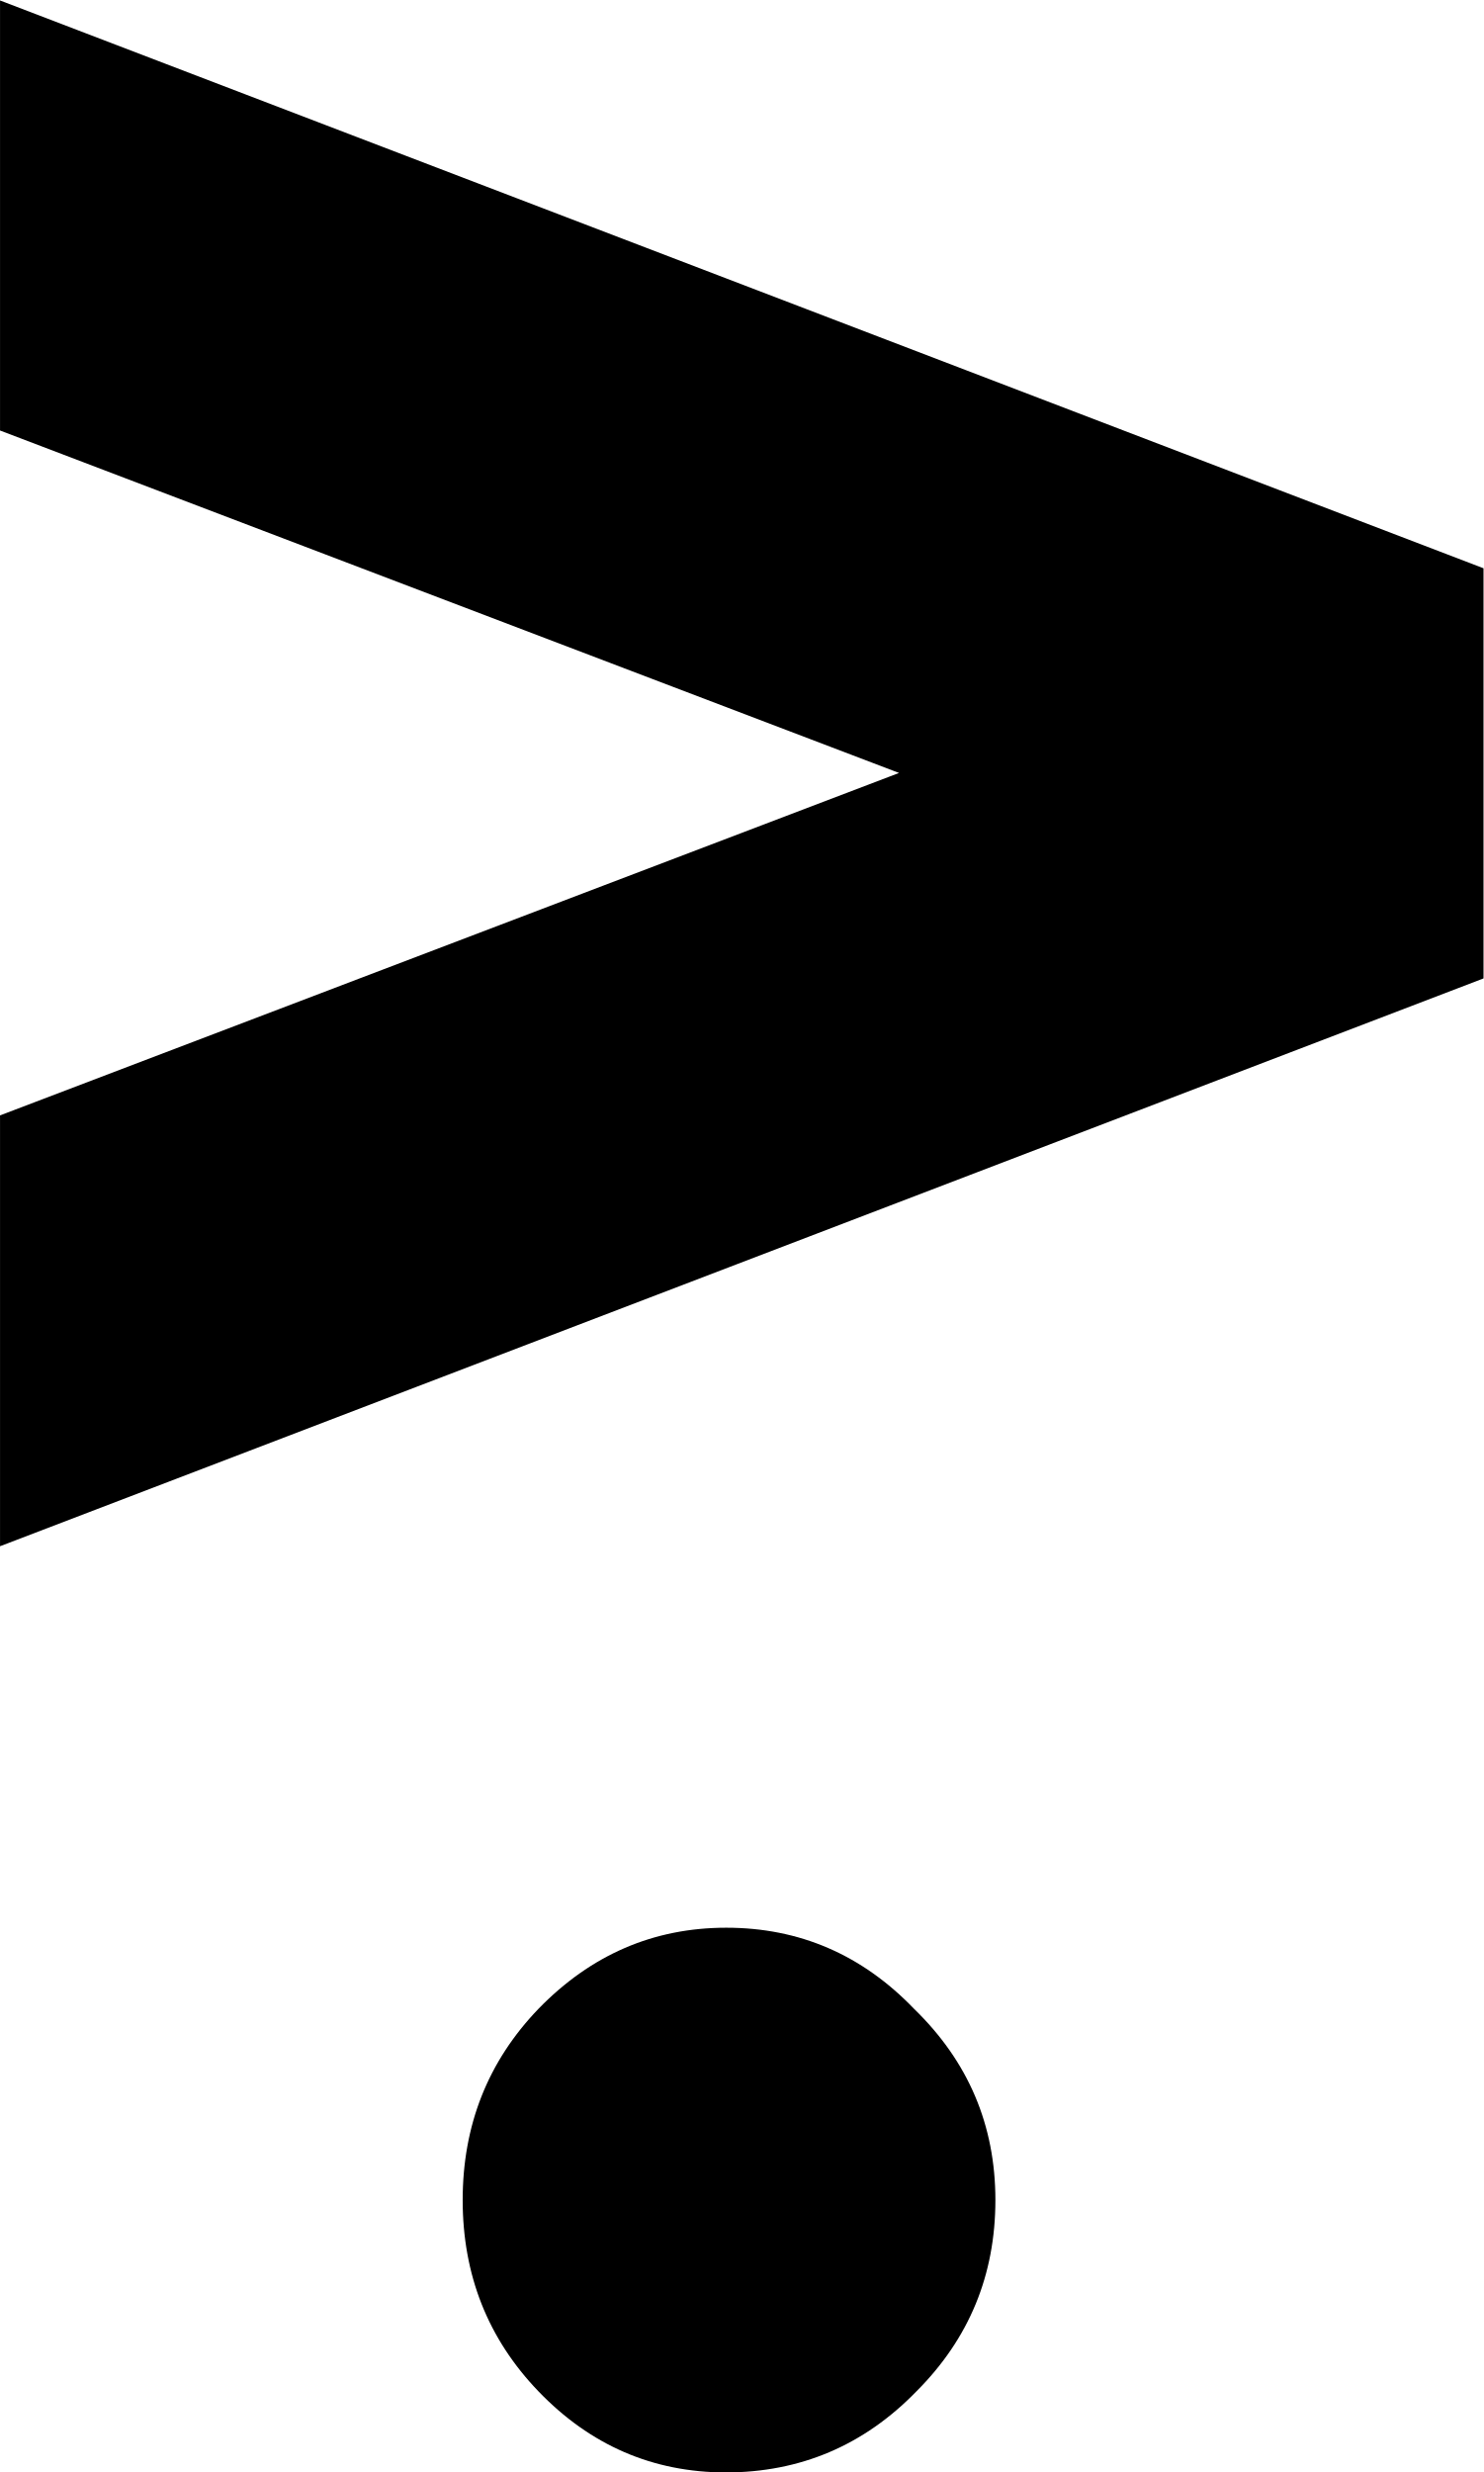
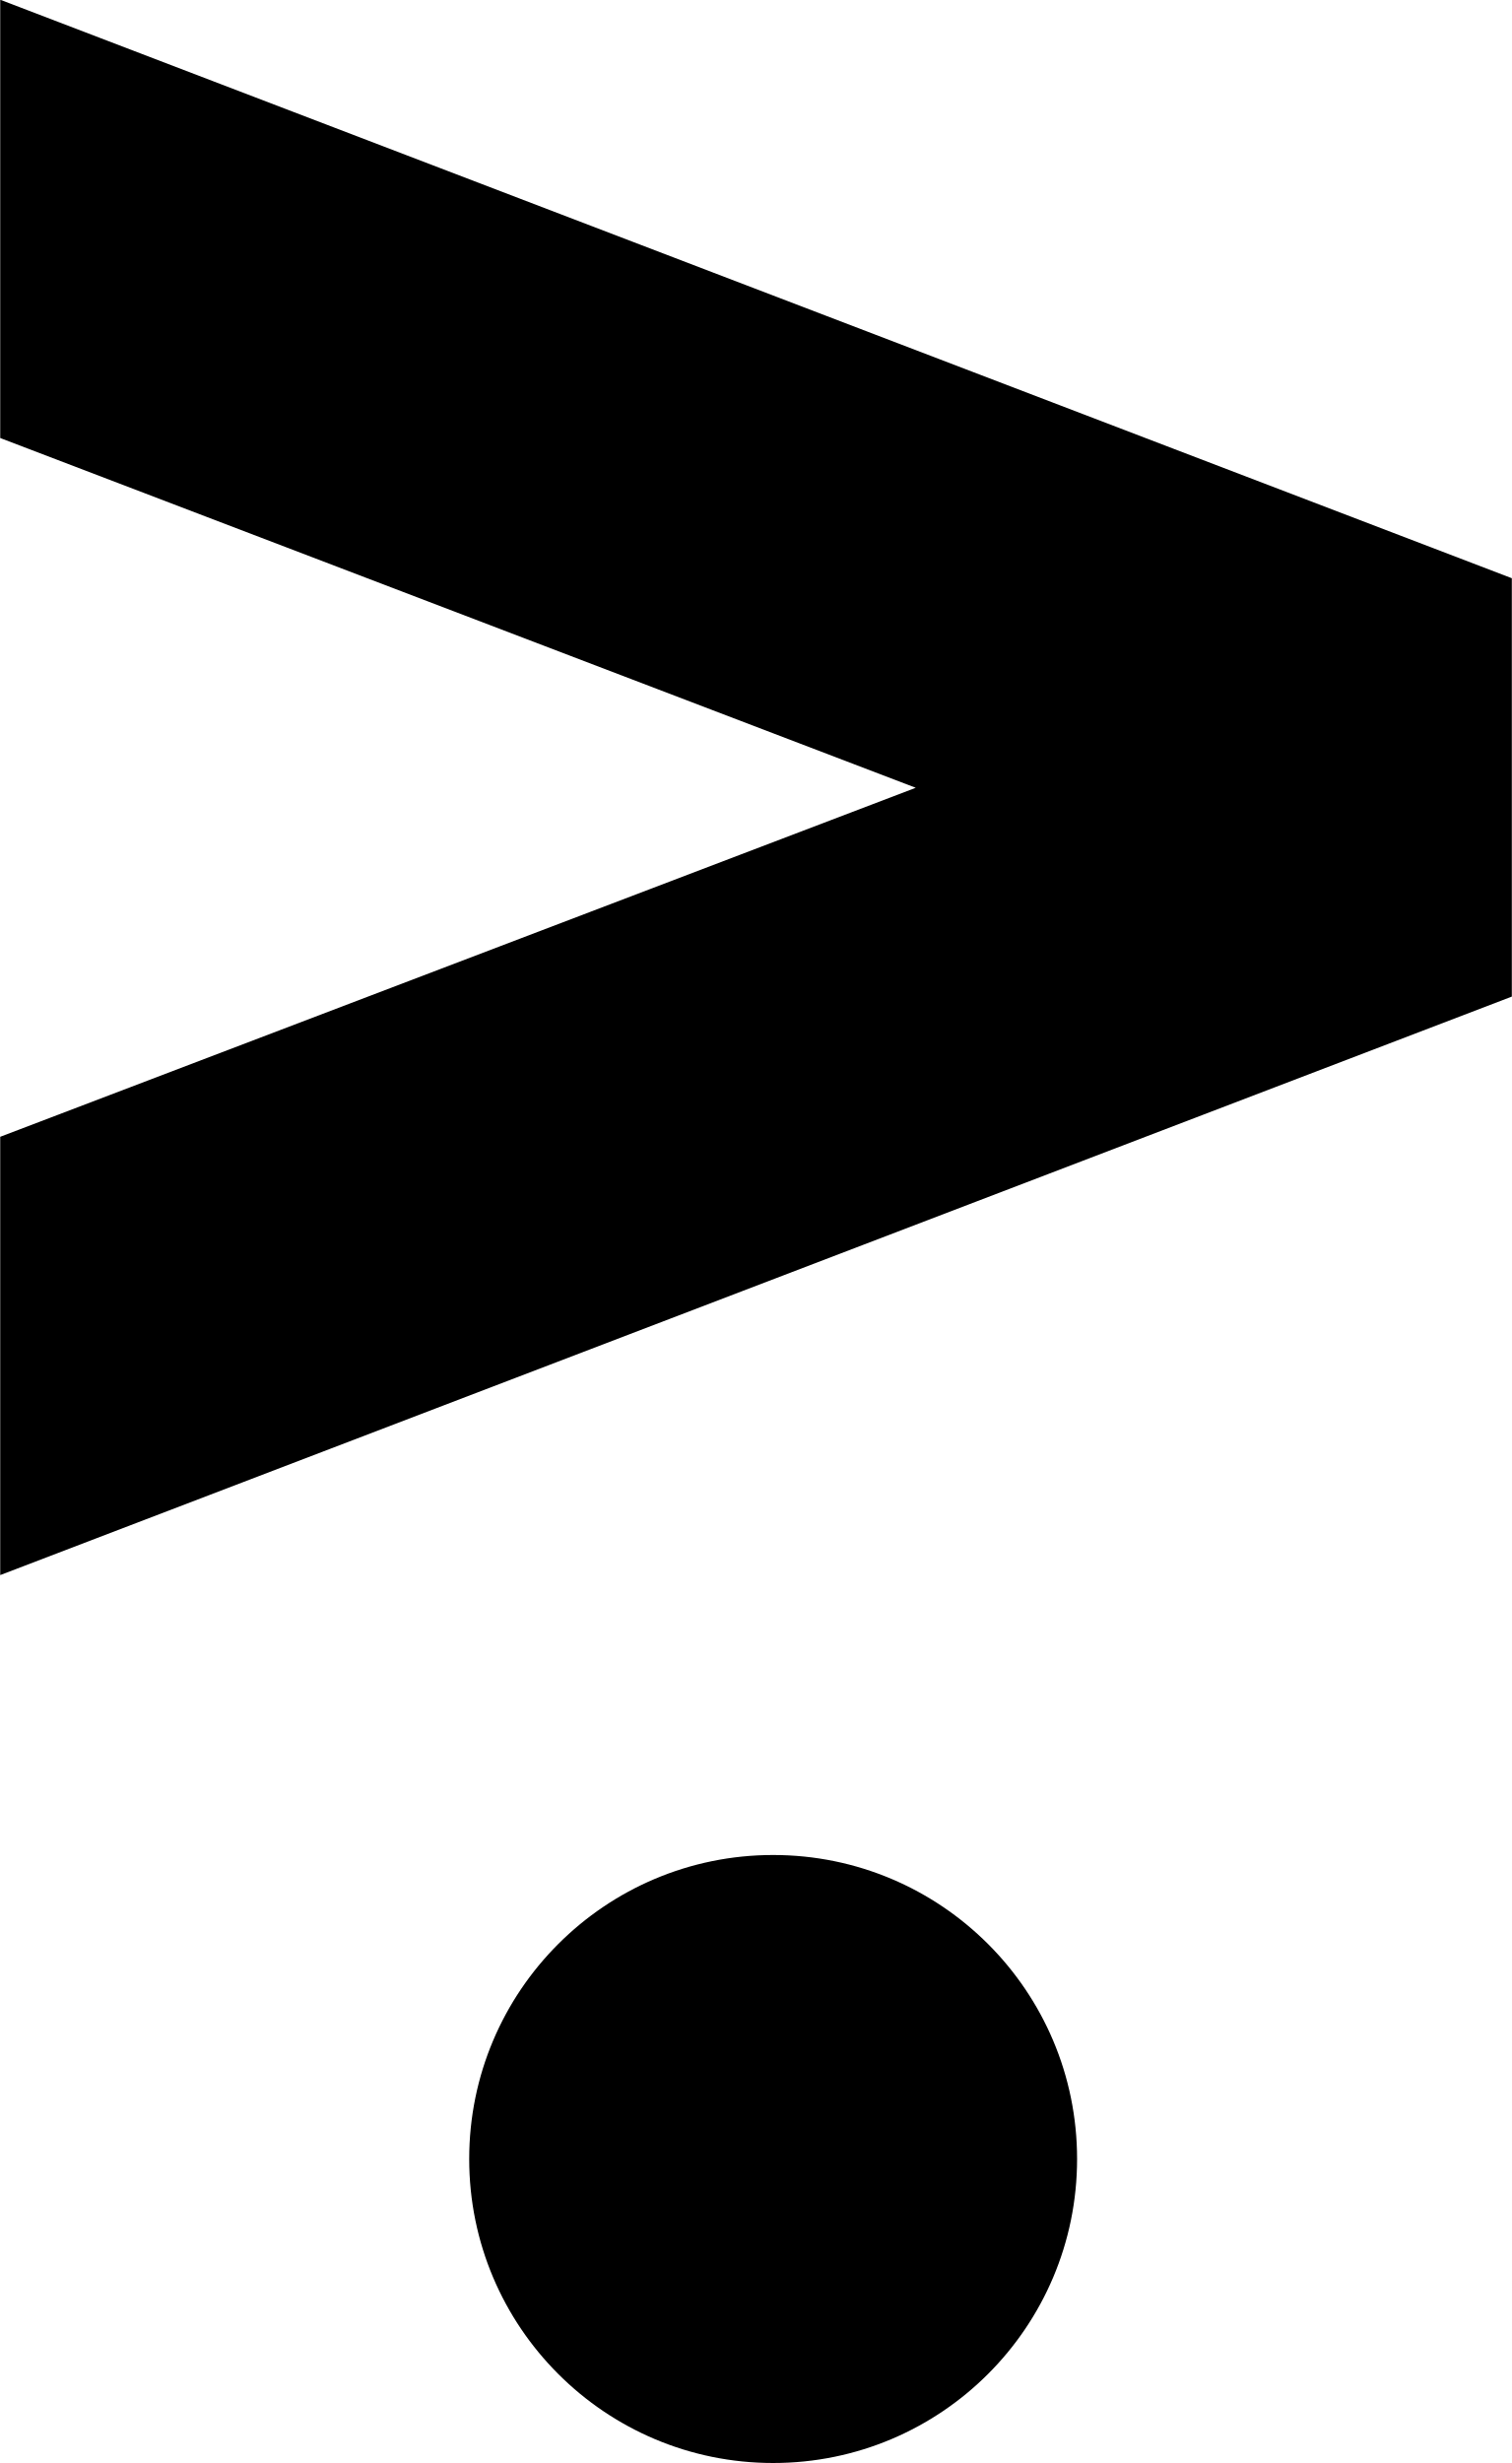
- <svg xmlns="http://www.w3.org/2000/svg" width="1.863mm" height="3.104mm" viewBox="0 0 1.863 3.104" version="1.1" id="svg1">
+ <svg xmlns="http://www.w3.org/2000/svg" width="2.049mm" height="3.338mm" viewBox="0 0 2.049 3.338" version="1.1" id="svg1">
  <defs id="defs1" />
-   <g id="layer1" transform="translate(-77.35613,-96.04328)">
-     <g id="text2" style="font-weight:900;font-size:3.528px;line-height:0.9;font-family:'HarmonyOS Sans';-inkscape-font-specification:'HarmonyOS Sans Heavy';text-align:center;letter-spacing:0.265px;text-anchor:middle;stroke-width:1.72" aria-label="&lt;&#10;," transform="translate(0.132292,0.543276)">
-       <g id="text4" aria-label="&gt;&#10;." transform="translate(-0.118119,0.591568)">
-         <path d="m 77.342,96.309 1.129,-0.43 -1.129,-0.43 v -0.54 l 1.863,0.713 v 0.515 l -1.863,0.713 z" id="path5" />
-         <path d="m 78.254,98.013 q -0.138,0 -0.236,-0.102 -0.095,-0.099 -0.095,-0.24 0,-0.141 0.095,-0.24 0.099,-0.102 0.236,-0.102 0.138,0 0.236,0.102 0.102,0.099 0.102,0.24 0,0.141 -0.099,0.24 -0.099,0.102 -0.24,0.102 z" id="path6" />
-       </g>
-     </g>
+   <g id="text1" style="font-weight:900;font-size:3.881px;line-height:0.9;font-family:'HarmonyOS Sans';-inkscape-font-specification:'HarmonyOS Sans Heavy';text-align:center;letter-spacing:0.079px;text-anchor:middle;stroke-width:0.265" aria-label="&lt;&#10;," transform="matrix(-1,0,0,1,-0.4567038,0.4866417)">
+     <path d="m -2.506,0.297 2.049,-0.784 V 0.107 L -1.698,0.581 -0.457,1.054 V 1.648 L -2.506,0.864 Z" id="path2" />
  </g>
+   <circle style="fill:#000000;stroke-width:0.265" id="path6" cx="1.048" cy="2.926" r="0.412" />
</svg>
